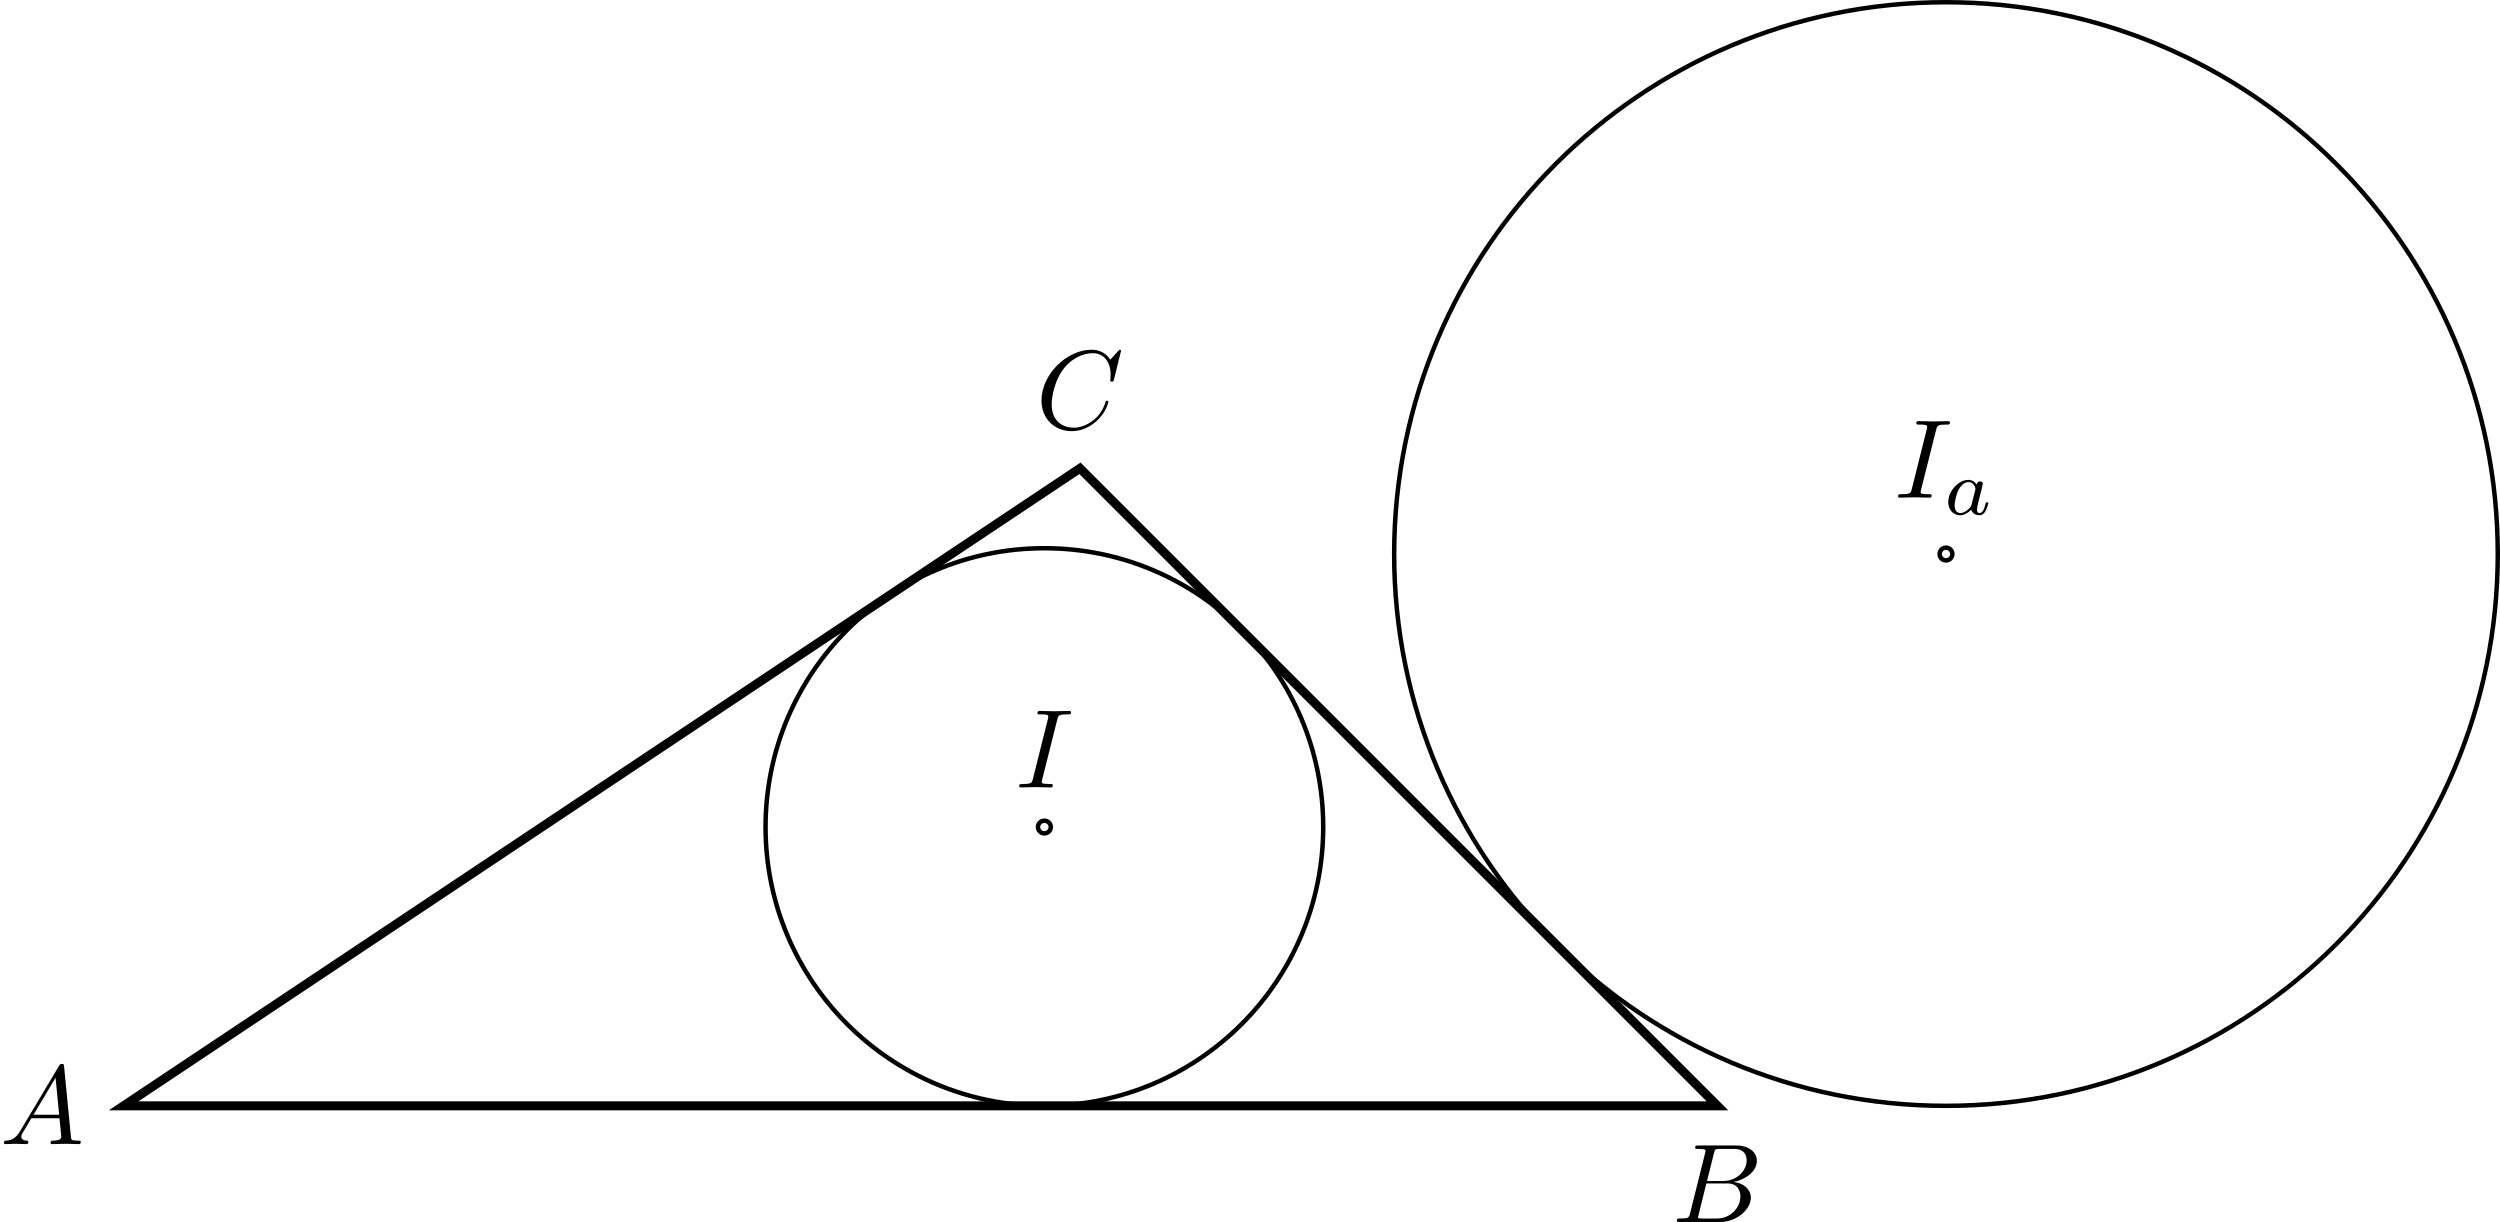
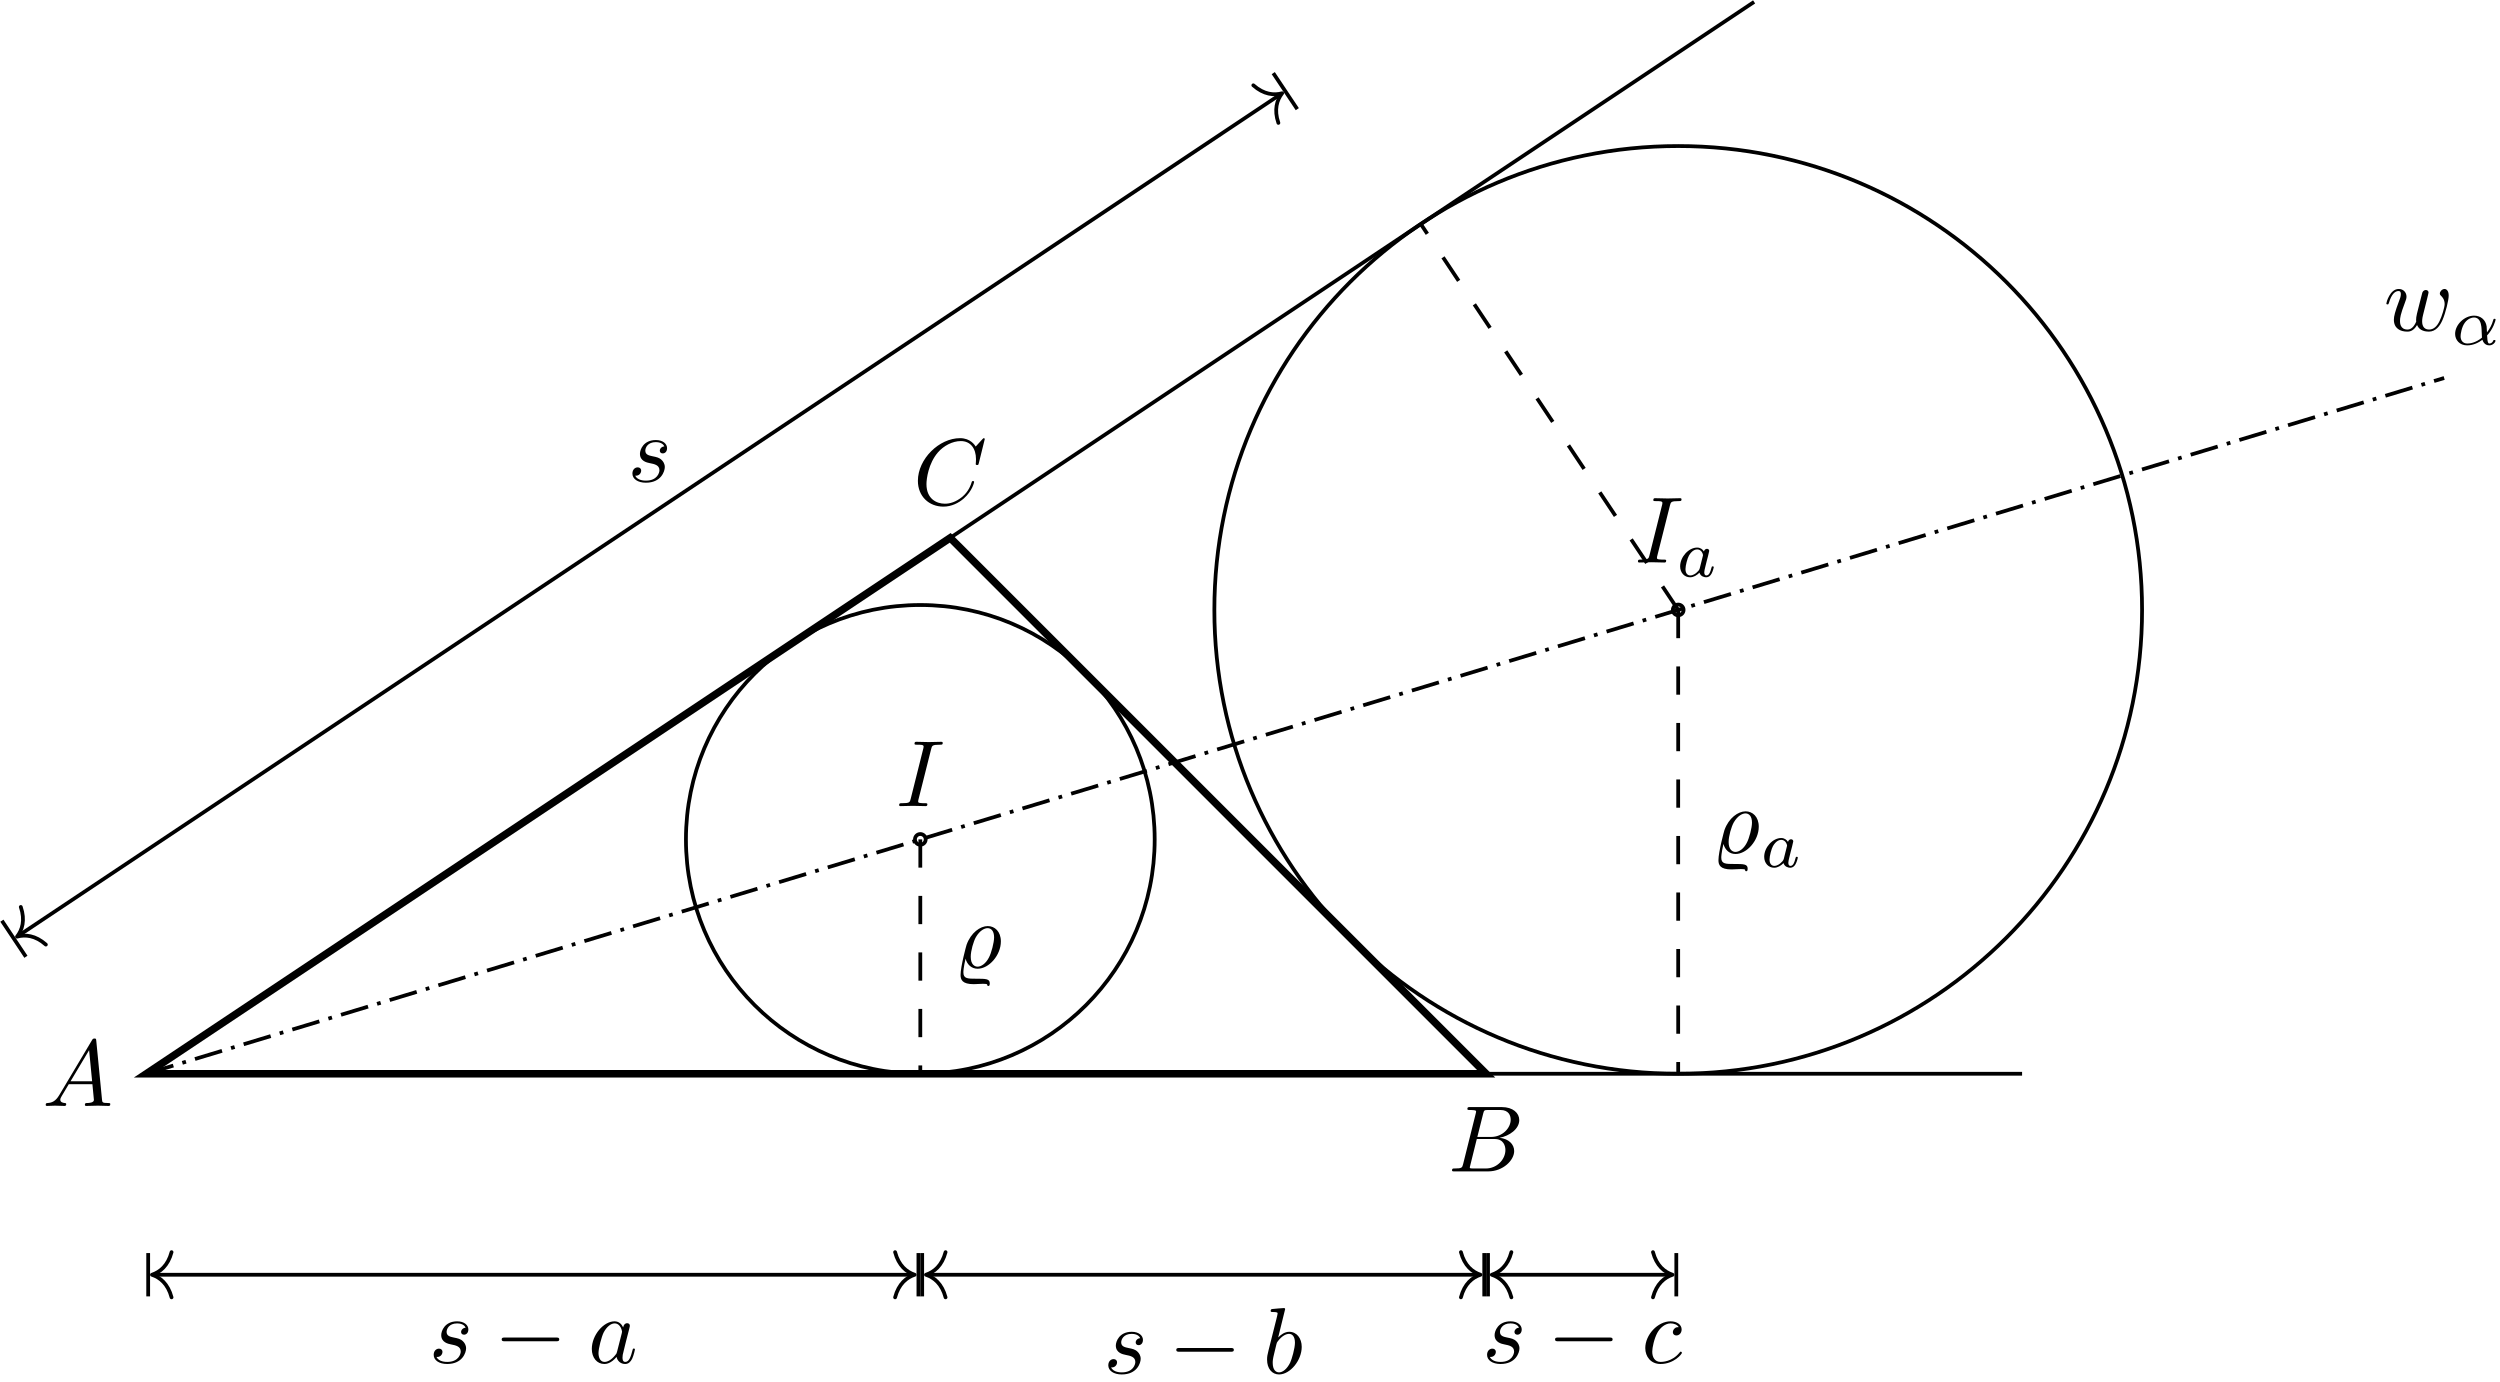
- <svg xmlns="http://www.w3.org/2000/svg" xmlns:xlink="http://www.w3.org/1999/xlink" version="1.1" width="222.311pt" height="108.664pt" viewBox="-58.717 -62.039 222.311 108.664">
+ <svg xmlns="http://www.w3.org/2000/svg" xmlns:xlink="http://www.w3.org/1999/xlink" version="1.1" width="264.462pt" height="146.116pt" viewBox="-62.07 -62.04 264.462 146.116">
  <defs>
-     <path id="g0-65" d="M1.783-1.146C1.385-.478 .996-.339 .558-.309C.438-.299 .349-.299 .349-.11C.349-.05 .399 0 .478 0C.747 0 1.056-.03 1.335-.03C1.664-.03 2.012 0 2.331 0C2.391 0 2.521 0 2.521-.189C2.521-.299 2.431-.309 2.361-.309C2.132-.329 1.893-.408 1.893-.658C1.893-.777 1.953-.887 2.032-1.026L2.79-2.301H5.29C5.31-2.092 5.45-.737 5.45-.638C5.45-.339 4.932-.309 4.732-.309C4.593-.309 4.493-.309 4.493-.11C4.493 0 4.613 0 4.633 0C5.041 0 5.469-.03 5.878-.03C6.127-.03 6.755 0 7.004 0C7.064 0 7.183 0 7.183-.199C7.183-.309 7.083-.309 6.954-.309C6.336-.309 6.336-.379 6.306-.667L5.699-6.894C5.679-7.093 5.679-7.133 5.509-7.133C5.35-7.133 5.31-7.064 5.25-6.964L1.783-1.146ZM2.979-2.61L4.941-5.898L5.26-2.61H2.979Z" />
-     <path id="g0-66" d="M1.594-.777C1.494-.389 1.474-.309 .687-.309C.518-.309 .418-.309 .418-.11C.418 0 .508 0 .687 0H4.244C5.818 0 6.994-1.176 6.994-2.152C6.994-2.869 6.416-3.447 5.45-3.557C6.486-3.746 7.532-4.483 7.532-5.43C7.532-6.167 6.874-6.804 5.679-6.804H2.331C2.142-6.804 2.042-6.804 2.042-6.605C2.042-6.496 2.132-6.496 2.321-6.496C2.341-6.496 2.531-6.496 2.7-6.476C2.879-6.456 2.969-6.446 2.969-6.316C2.969-6.276 2.959-6.247 2.929-6.127L1.594-.777ZM3.098-3.646L3.716-6.117C3.806-6.466 3.826-6.496 4.254-6.496H5.539C6.416-6.496 6.625-5.908 6.625-5.469C6.625-4.593 5.768-3.646 4.553-3.646H3.098ZM2.65-.309C2.511-.309 2.491-.309 2.431-.319C2.331-.329 2.301-.339 2.301-.418C2.301-.448 2.301-.468 2.351-.648L3.039-3.427H4.922C5.878-3.427 6.067-2.69 6.067-2.262C6.067-1.275 5.181-.309 4.005-.309H2.65Z" />
-     <path id="g0-67" d="M7.572-6.924C7.572-6.954 7.552-7.024 7.462-7.024C7.432-7.024 7.422-7.014 7.313-6.904L6.615-6.137C6.526-6.276 6.067-7.024 4.961-7.024C2.74-7.024 .498-4.822 .498-2.511C.498-.867 1.674 .219 3.198 .219C4.065 .219 4.822-.179 5.35-.638C6.276-1.455 6.446-2.361 6.446-2.391C6.446-2.491 6.346-2.491 6.326-2.491C6.267-2.491 6.217-2.471 6.197-2.391C6.107-2.102 5.878-1.395 5.191-.817C4.503-.259 3.875-.09 3.357-.09C2.461-.09 1.405-.608 1.405-2.162C1.405-2.73 1.614-4.344 2.61-5.509C3.218-6.217 4.154-6.715 5.041-6.715C6.057-6.715 6.645-5.948 6.645-4.792C6.645-4.394 6.615-4.384 6.615-4.284S6.725-4.184 6.765-4.184C6.894-4.184 6.894-4.204 6.944-4.384L7.572-6.924Z" />
-     <path id="g0-73" d="M3.726-6.037C3.816-6.396 3.846-6.496 4.633-6.496C4.872-6.496 4.951-6.496 4.951-6.685C4.951-6.804 4.842-6.804 4.802-6.804C4.513-6.804 3.776-6.775 3.487-6.775C3.188-6.775 2.461-6.804 2.162-6.804C2.092-6.804 1.963-6.804 1.963-6.605C1.963-6.496 2.052-6.496 2.242-6.496C2.66-6.496 2.929-6.496 2.929-6.306C2.929-6.257 2.929-6.237 2.909-6.147L1.564-.777C1.474-.408 1.445-.309 .658-.309C.428-.309 .339-.309 .339-.11C.339 0 .458 0 .488 0C.777 0 1.504-.03 1.793-.03C2.092-.03 2.829 0 3.128 0C3.208 0 3.328 0 3.328-.189C3.328-.309 3.248-.309 3.029-.309C2.849-.309 2.8-.309 2.6-.329C2.391-.349 2.351-.389 2.351-.498C2.351-.578 2.371-.658 2.391-.727L3.726-6.037Z" />
-     <path id="g1-97" d="M2.943-2.664C2.797-2.894 2.559-3.075 2.225-3.075C1.332-3.075 .425-2.092 .425-1.088C.425-.411 .879 .07 1.478 .07C1.855 .07 2.19-.146 2.469-.418C2.601 0 3.006 .07 3.187 .07C3.438 .07 3.612-.084 3.738-.3C3.891-.572 3.982-.969 3.982-.997C3.982-1.088 3.891-1.088 3.87-1.088C3.773-1.088 3.766-1.06 3.717-.872C3.633-.537 3.501-.126 3.208-.126C3.027-.126 2.978-.279 2.978-.467C2.978-.586 3.034-.837 3.082-1.018C3.131-1.206 3.201-1.492 3.236-1.646L3.375-2.176C3.417-2.357 3.501-2.685 3.501-2.72C3.501-2.873 3.375-2.943 3.264-2.943C3.145-2.943 2.985-2.859 2.943-2.664ZM2.497-.872C2.448-.676 2.294-.537 2.141-.404C2.078-.349 1.799-.126 1.499-.126C1.241-.126 .99-.307 .99-.802C.99-1.172 1.193-1.939 1.353-2.218C1.674-2.776 2.029-2.88 2.225-2.88C2.713-2.88 2.845-2.35 2.845-2.273C2.845-2.246 2.831-2.197 2.824-2.176L2.497-.872Z" />
+     <path id="g1-37" d="M1.265-.956C1.435-.319 1.903 .11 2.54 .11C3.736 .11 5.001-1.315 5.001-2.78C5.001-3.836 4.344-4.403 3.616-4.403C2.819-4.403 1.833-3.706 1.375-2.431C1.335-2.321 .737-.12 .737 .767C.737 1.275 .917 1.743 2.132 1.743C2.501 1.743 2.7 1.704 3.098 1.704C3.278 1.704 3.298 1.704 3.357 1.714C3.507 1.724 3.547 1.733 3.557 1.813C3.567 1.873 3.567 1.933 3.676 1.933C3.766 1.933 3.826 1.893 3.826 1.654C3.826 1.166 3.387 1.166 2.391 1.166C1.494 1.166 1.036 1.166 1.036 .498C1.036 .418 1.036 .04 1.265-.956ZM2.54-.11C2.222-.11 1.813-.339 1.813-1.156C1.813-1.783 2.102-2.78 2.361-3.238C2.77-3.935 3.268-4.184 3.597-4.184C3.965-4.184 4.284-3.895 4.284-3.208C4.284-2.66 3.995-1.544 3.726-1.056C3.397-.428 2.919-.11 2.54-.11Z" />
+     <path id="g1-65" d="M1.783-1.146C1.385-.478 .996-.339 .558-.309C.438-.299 .349-.299 .349-.11C.349-.05 .399 0 .478 0C.747 0 1.056-.03 1.335-.03C1.664-.03 2.012 0 2.331 0C2.391 0 2.521 0 2.521-.189C2.521-.299 2.431-.309 2.361-.309C2.132-.329 1.893-.408 1.893-.658C1.893-.777 1.953-.887 2.032-1.026L2.79-2.301H5.29C5.31-2.092 5.45-.737 5.45-.638C5.45-.339 4.932-.309 4.732-.309C4.593-.309 4.493-.309 4.493-.11C4.493 0 4.613 0 4.633 0C5.041 0 5.469-.03 5.878-.03C6.127-.03 6.755 0 7.004 0C7.064 0 7.183 0 7.183-.199C7.183-.309 7.083-.309 6.954-.309C6.336-.309 6.336-.379 6.306-.667L5.699-6.894C5.679-7.093 5.679-7.133 5.509-7.133C5.35-7.133 5.31-7.064 5.25-6.964L1.783-1.146ZM2.979-2.61L4.941-5.898L5.26-2.61H2.979Z" />
+     <path id="g1-66" d="M1.594-.777C1.494-.389 1.474-.309 .687-.309C.518-.309 .418-.309 .418-.11C.418 0 .508 0 .687 0H4.244C5.818 0 6.994-1.176 6.994-2.152C6.994-2.869 6.416-3.447 5.45-3.557C6.486-3.746 7.532-4.483 7.532-5.43C7.532-6.167 6.874-6.804 5.679-6.804H2.331C2.142-6.804 2.042-6.804 2.042-6.605C2.042-6.496 2.132-6.496 2.321-6.496C2.341-6.496 2.531-6.496 2.7-6.476C2.879-6.456 2.969-6.446 2.969-6.316C2.969-6.276 2.959-6.247 2.929-6.127L1.594-.777ZM3.098-3.646L3.716-6.117C3.806-6.466 3.826-6.496 4.254-6.496H5.539C6.416-6.496 6.625-5.908 6.625-5.469C6.625-4.593 5.768-3.646 4.553-3.646H3.098ZM2.65-.309C2.511-.309 2.491-.309 2.431-.319C2.331-.329 2.301-.339 2.301-.418C2.301-.448 2.301-.468 2.351-.648L3.039-3.427H4.922C5.878-3.427 6.067-2.69 6.067-2.262C6.067-1.275 5.181-.309 4.005-.309H2.65Z" />
+     <path id="g1-67" d="M7.572-6.924C7.572-6.954 7.552-7.024 7.462-7.024C7.432-7.024 7.422-7.014 7.313-6.904L6.615-6.137C6.526-6.276 6.067-7.024 4.961-7.024C2.74-7.024 .498-4.822 .498-2.511C.498-.867 1.674 .219 3.198 .219C4.065 .219 4.822-.179 5.35-.638C6.276-1.455 6.446-2.361 6.446-2.391C6.446-2.491 6.346-2.491 6.326-2.491C6.267-2.491 6.217-2.471 6.197-2.391C6.107-2.102 5.878-1.395 5.191-.817C4.503-.259 3.875-.09 3.357-.09C2.461-.09 1.405-.608 1.405-2.162C1.405-2.73 1.614-4.344 2.61-5.509C3.218-6.217 4.154-6.715 5.041-6.715C6.057-6.715 6.645-5.948 6.645-4.792C6.645-4.394 6.615-4.384 6.615-4.284S6.725-4.184 6.765-4.184C6.894-4.184 6.894-4.204 6.944-4.384L7.572-6.924Z" />
+     <path id="g1-73" d="M3.726-6.037C3.816-6.396 3.846-6.496 4.633-6.496C4.872-6.496 4.951-6.496 4.951-6.685C4.951-6.804 4.842-6.804 4.802-6.804C4.513-6.804 3.776-6.775 3.487-6.775C3.188-6.775 2.461-6.804 2.162-6.804C2.092-6.804 1.963-6.804 1.963-6.605C1.963-6.496 2.052-6.496 2.242-6.496C2.66-6.496 2.929-6.496 2.929-6.306C2.929-6.257 2.929-6.237 2.909-6.147L1.564-.777C1.474-.408 1.445-.309 .658-.309C.428-.309 .339-.309 .339-.11C.339 0 .458 0 .488 0C.777 0 1.504-.03 1.793-.03C2.092-.03 2.829 0 3.128 0C3.208 0 3.328 0 3.328-.189C3.328-.309 3.248-.309 3.029-.309C2.849-.309 2.8-.309 2.6-.329C2.391-.349 2.351-.389 2.351-.498C2.351-.578 2.371-.658 2.391-.727L3.726-6.037Z" />
+     <path id="g1-97" d="M3.716-3.766C3.537-4.134 3.248-4.403 2.8-4.403C1.634-4.403 .399-2.939 .399-1.484C.399-.548 .946 .11 1.724 .11C1.923 .11 2.421 .07 3.019-.638C3.098-.219 3.447 .11 3.925 .11C4.274 .11 4.503-.12 4.663-.438C4.832-.797 4.961-1.405 4.961-1.425C4.961-1.524 4.872-1.524 4.842-1.524C4.742-1.524 4.732-1.484 4.702-1.345C4.533-.697 4.354-.11 3.945-.11C3.676-.11 3.646-.369 3.646-.568C3.646-.787 3.666-.867 3.776-1.305C3.885-1.724 3.905-1.823 3.995-2.202L4.354-3.597C4.423-3.875 4.423-3.895 4.423-3.935C4.423-4.105 4.304-4.204 4.134-4.204C3.895-4.204 3.746-3.985 3.716-3.766ZM3.068-1.186C3.019-1.006 3.019-.986 2.869-.817C2.431-.269 2.022-.11 1.743-.11C1.245-.11 1.106-.658 1.106-1.046C1.106-1.544 1.425-2.77 1.654-3.228C1.963-3.816 2.411-4.184 2.809-4.184C3.457-4.184 3.597-3.367 3.597-3.308S3.577-3.188 3.567-3.138L3.068-1.186Z" />
+     <path id="g1-98" d="M2.381-6.804C2.381-6.814 2.381-6.914 2.252-6.914C2.022-6.914 1.295-6.834 1.036-6.814C.956-6.804 .847-6.795 .847-6.615C.847-6.496 .936-6.496 1.086-6.496C1.564-6.496 1.584-6.426 1.584-6.326C1.584-6.257 1.494-5.918 1.445-5.709L.628-2.461C.508-1.963 .468-1.803 .468-1.455C.468-.508 .996 .11 1.733 .11C2.909 .11 4.134-1.375 4.134-2.809C4.134-3.716 3.606-4.403 2.809-4.403C2.351-4.403 1.943-4.115 1.644-3.806L2.381-6.804ZM1.445-3.039C1.504-3.258 1.504-3.278 1.594-3.387C2.082-4.035 2.531-4.184 2.79-4.184C3.148-4.184 3.417-3.885 3.417-3.248C3.417-2.66 3.088-1.514 2.909-1.136C2.58-.468 2.122-.11 1.733-.11C1.395-.11 1.066-.379 1.066-1.116C1.066-1.305 1.066-1.494 1.225-2.122L1.445-3.039Z" />
+     <path id="g1-99" d="M3.945-3.786C3.786-3.786 3.646-3.786 3.507-3.646C3.347-3.497 3.328-3.328 3.328-3.258C3.328-3.019 3.507-2.909 3.696-2.909C3.985-2.909 4.254-3.148 4.254-3.547C4.254-4.035 3.786-4.403 3.078-4.403C1.733-4.403 .408-2.979 .408-1.574C.408-.677 .986 .11 2.022 .11C3.447 .11 4.284-.946 4.284-1.066C4.284-1.126 4.224-1.196 4.164-1.196C4.115-1.196 4.095-1.176 4.035-1.096C3.248-.11 2.162-.11 2.042-.11C1.415-.11 1.146-.598 1.146-1.196C1.146-1.604 1.345-2.57 1.684-3.188C1.993-3.756 2.54-4.184 3.088-4.184C3.427-4.184 3.806-4.055 3.945-3.786Z" />
+     <path id="g1-115" d="M3.895-3.726C3.616-3.716 3.417-3.497 3.417-3.278C3.417-3.138 3.507-2.989 3.726-2.989S4.184-3.158 4.184-3.547C4.184-3.995 3.756-4.403 2.999-4.403C1.684-4.403 1.315-3.387 1.315-2.949C1.315-2.172 2.052-2.022 2.341-1.963C2.859-1.863 3.377-1.753 3.377-1.205C3.377-.946 3.148-.11 1.953-.11C1.813-.11 1.046-.11 .817-.638C1.196-.588 1.445-.887 1.445-1.166C1.445-1.395 1.285-1.514 1.076-1.514C.817-1.514 .518-1.305 .518-.857C.518-.289 1.086 .11 1.943 .11C3.557 .11 3.945-1.096 3.945-1.544C3.945-1.903 3.756-2.152 3.636-2.271C3.367-2.55 3.078-2.6 2.64-2.69C2.281-2.77 1.883-2.839 1.883-3.288C1.883-3.577 2.122-4.184 2.999-4.184C3.248-4.184 3.746-4.115 3.895-3.726Z" />
+     <path id="g1-119" d="M4.603-3.377C4.653-3.597 4.752-3.965 4.752-4.025C4.752-4.204 4.613-4.294 4.463-4.294C4.344-4.294 4.164-4.214 4.095-4.015C4.065-3.945 3.597-2.042 3.527-1.783C3.457-1.484 3.437-1.305 3.437-1.126C3.437-1.016 3.437-.996 3.447-.946C3.218-.418 2.919-.11 2.531-.11C1.733-.11 1.733-.847 1.733-1.016C1.733-1.335 1.783-1.724 2.252-2.949C2.361-3.248 2.421-3.387 2.421-3.587C2.421-4.035 2.092-4.403 1.604-4.403C.658-4.403 .289-2.959 .289-2.869C.289-2.77 .389-2.77 .408-2.77C.508-2.77 .518-2.79 .568-2.949C.837-3.875 1.225-4.184 1.574-4.184C1.664-4.184 1.823-4.174 1.823-3.856C1.823-3.606 1.714-3.328 1.644-3.158C1.205-1.983 1.086-1.524 1.086-1.146C1.086-.239 1.753 .11 2.501 .11C2.67 .11 3.138 .11 3.537-.588C3.796 .05 4.483 .11 4.782 .11C5.529 .11 5.968-.518 6.227-1.116C6.565-1.893 6.884-3.228 6.884-3.706C6.884-4.254 6.615-4.403 6.446-4.403C6.197-4.403 5.948-4.144 5.948-3.925C5.948-3.796 6.007-3.736 6.097-3.656C6.207-3.547 6.456-3.288 6.456-2.809C6.456-2.471 6.167-1.494 5.908-.986C5.649-.458 5.3-.11 4.812-.11C4.344-.11 4.075-.408 4.075-.976C4.075-1.255 4.144-1.564 4.184-1.704L4.603-3.377Z" />
+     <path id="g2-11" d="M3.815-.983C4.456-1.646 4.714-2.573 4.714-2.65C4.714-2.741 4.631-2.741 4.596-2.741C4.498-2.741 4.498-2.72 4.449-2.566C4.324-2.106 4.094-1.681 3.801-1.304C3.794-1.409 3.78-1.876 3.766-1.939C3.661-2.629 3.138-3.075 2.441-3.075C1.416-3.075 .432-2.12 .432-1.144C.432-.502 .9 .07 1.709 .07C2.35 .07 2.929-.223 3.32-.523C3.48-.014 3.836 .07 4.045 .07C4.449 .07 4.7-.272 4.7-.418C4.7-.502 4.617-.502 4.582-.502C4.491-.502 4.477-.474 4.463-.432C4.366-.167 4.149-.126 4.066-.126C3.968-.126 3.85-.126 3.815-.983ZM3.271-.746C2.587-.188 1.995-.126 1.73-.126C1.269-.126 1.011-.432 1.011-.9C1.011-1.102 1.109-1.862 1.471-2.343C1.792-2.762 2.19-2.88 2.434-2.88C2.992-2.88 3.152-2.343 3.208-1.911C3.25-1.611 3.236-1.116 3.271-.746Z" />
+     <path id="g2-97" d="M2.943-2.664C2.797-2.894 2.559-3.075 2.225-3.075C1.332-3.075 .425-2.092 .425-1.088C.425-.411 .879 .07 1.478 .07C1.855 .07 2.19-.146 2.469-.418C2.601 0 3.006 .07 3.187 .07C3.438 .07 3.612-.084 3.738-.3C3.891-.572 3.982-.969 3.982-.997C3.982-1.088 3.891-1.088 3.87-1.088C3.773-1.088 3.766-1.06 3.717-.872C3.633-.537 3.501-.126 3.208-.126C3.027-.126 2.978-.279 2.978-.467C2.978-.586 3.034-.837 3.082-1.018C3.131-1.206 3.201-1.492 3.236-1.646L3.375-2.176C3.417-2.357 3.501-2.685 3.501-2.72C3.501-2.873 3.375-2.943 3.264-2.943C3.145-2.943 2.985-2.859 2.943-2.664ZM2.497-.872C2.448-.676 2.294-.537 2.141-.404C2.078-.349 1.799-.126 1.499-.126C1.241-.126 .99-.307 .99-.802C.99-1.172 1.193-1.939 1.353-2.218C1.674-2.776 2.029-2.88 2.225-2.88C2.713-2.88 2.845-2.35 2.845-2.273C2.845-2.246 2.831-2.197 2.824-2.176L2.497-.872Z" />
+     <path id="g0-0" d="M6.565-2.291C6.735-2.291 6.914-2.291 6.914-2.491S6.735-2.69 6.565-2.69H1.176C1.006-2.69 .827-2.69 .827-2.491S1.006-2.291 1.176-2.291H6.565Z" />
  </defs>
  <g id="page1">
    <g transform="matrix(1 0 0 1 -10.9919 3.4039)">
-       <use x="-47.725" y="36.297" xlink:href="#g0-65" />
+       <use x="-46.593" y="51.548" xlink:href="#g1-65" />
    </g>
    <g transform="matrix(1 0 0 1 137.7057 10.3277)">
-       <use x="-47.725" y="36.297" xlink:href="#g0-66" />
+       <use x="-46.593" y="51.548" xlink:href="#g1-66" />
    </g>
-     <g transform="matrix(1 0 0 1 81.1238 -60.2134)">
-       <use x="-47.725" y="36.297" xlink:href="#g0-67" />
+     <g transform="matrix(1 0 0 1 81.1238 -60.21344)">
+       <use x="-46.593" y="51.548" xlink:href="#g1-67" />
    </g>
-     <path d="M-47.727 36.297H94.008L37.316-20.395Z" stroke="#000" fill="none" stroke-width=".797" stroke-miterlimit="10" />
-     <g transform="matrix(1 0 0 1 79.2988 -28.31288)">
-       <use x="-47.725" y="36.297" xlink:href="#g0-73" />
+     <path d="M-46.594 51.547H95.141L38.445-5.144Z" stroke="#000" fill="none" stroke-width=".797" stroke-miterlimit="10" />
+     <g transform="matrix(1 0 0 1 79.2988 -28.3129)">
+       <use x="-46.593" y="51.548" xlink:href="#g1-73" />
    </g>
-     <path d="M34.723 11.504C34.723 11.191 34.469 10.938 34.156 10.938C33.84 10.938 33.586 11.191 33.586 11.504S33.84 12.07 34.156 12.07C34.469 12.07 34.723 11.816 34.723 11.504Z" stroke="#000" fill="none" stroke-width=".399" stroke-miterlimit="10" />
-     <path d="M58.949 11.504C58.949-2.188 47.848-13.289 34.156-13.289C20.461-13.289 9.359-2.188 9.359 11.504C9.359 25.199 20.461 36.297 34.156 36.297C47.848 36.297 58.949 25.199 58.949 11.504Z" stroke="#000" fill="none" stroke-width=".399" stroke-miterlimit="10" />
-     <g transform="matrix(1 0 0 1 157.4521 -54.0826)">
-       <use x="-47.725" y="36.297" xlink:href="#g0-73" />
-       <use x="-43.346" y="37.792" xlink:href="#g1-97" />
+     <path d="M35.852 26.754C35.852 26.441 35.598 26.188 35.285 26.188S34.719 26.441 34.719 26.754S34.973 27.32 35.285 27.32S35.852 27.066 35.852 26.754Z" stroke="#000" fill="none" stroke-width=".399" stroke-miterlimit="10" />
+     <path d="M60.078 26.754C60.078 13.062 48.98 1.961 35.285 1.961C21.594 1.961 10.492 13.062 10.492 26.754C10.492 40.449 21.594 51.547 35.285 51.547C48.98 51.547 60.078 40.449 60.078 26.754Z" stroke="#000" fill="none" stroke-width=".399" stroke-miterlimit="10" />
+     <g transform="matrix(1 0 0 1 157.4522 -54.0826)">
+       <use x="-46.593" y="51.548" xlink:href="#g1-73" />
+       <use x="-42.214" y="53.042" xlink:href="#g2-97" />
    </g>
-     <path d="M114.895-12.77C114.895-13.086 114.641-13.34 114.328-13.34C114.016-13.34 113.762-13.086 113.762-12.77C113.762-12.457 114.016-12.203 114.328-12.203C114.641-12.203 114.895-12.457 114.895-12.77Z" stroke="#000" fill="none" stroke-width=".399" stroke-miterlimit="10" />
-     <path d="M163.395-12.77C163.395-39.871 141.426-61.84 114.328-61.84C87.227-61.84 65.258-39.871 65.258-12.77C65.258 14.328 87.227 36.297 114.328 36.297C141.426 36.297 163.395 14.328 163.395-12.77Z" stroke="#000" fill="none" stroke-width=".399" stroke-miterlimit="10" />
+     <path d="M116.028 2.481C116.028 2.168 115.774 1.914 115.457 1.914C115.145 1.914 114.891 2.168 114.891 2.481S115.145 3.047 115.457 3.047C115.774 3.047 116.028 2.793 116.028 2.481Z" stroke="#000" fill="none" stroke-width=".399" stroke-miterlimit="10" />
+     <path d="M164.528 2.481C164.528-24.621 142.559-46.59 115.457-46.59C88.36-46.59 66.391-24.621 66.391 2.481C66.391 29.578 88.36 51.547 115.457 51.547C142.559 51.547 164.528 29.578 164.528 2.481Z" stroke="#000" fill="none" stroke-width=".399" stroke-miterlimit="10" />
+     <path d="M-46.594 51.547L196.485-22.055" stroke="#000" fill="none" stroke-width=".399" stroke-miterlimit="10" stroke-dasharray="2.989 .996 .399 .996" />
+     <g transform="matrix(1 0 0 1 236.6732 -78.6168)">
+       <use x="-46.593" y="51.548" xlink:href="#g1-119" />
+       <use x="-39.461" y="53.042" xlink:href="#g2-11" />
+     </g>
+     <path d="M-46.594 51.547H151.836" stroke="#000" fill="none" stroke-width=".399" stroke-miterlimit="10" />
+     <path d="M-46.594 51.547L123.488-61.84" stroke="#000" fill="none" stroke-width=".399" stroke-miterlimit="10" />
+     <path d="M-45.797 72.809H34.488" stroke="#000" fill="none" stroke-width=".399" stroke-miterlimit="10" />
+     <path d="M-43.922 75.199C-44.301 73.766-45.144 73.086-45.996 72.809C-45.144 72.527-44.301 71.852-43.922 70.418" stroke="#000" fill="none" stroke-width=".399" stroke-miterlimit="10" stroke-linecap="round" stroke-linejoin="round" />
+     <path d="M-46.395 75.098V70.516" stroke="#000" fill="none" stroke-width=".399" stroke-miterlimit="10" />
+     <path d="M32.617 70.418C32.996 71.852 33.84 72.527 34.688 72.809C33.84 73.086 32.996 73.766 32.617 75.199" stroke="#000" fill="none" stroke-width=".399" stroke-miterlimit="10" stroke-linecap="round" stroke-linejoin="round" />
+     <path d="M35.086 70.516V75.098" stroke="#000" fill="none" stroke-width=".399" stroke-miterlimit="10" />
+     <g transform="matrix(1 0 0 1 29.8833 30.5915)">
+       <use x="-46.593" y="51.548" xlink:href="#g1-115" />
+       <use x="-39.709" y="51.548" xlink:href="#g0-0" />
+       <use x="-29.747" y="51.548" xlink:href="#g1-97" />
+     </g>
+     <path d="M36.082 72.809H94.344" stroke="#000" fill="none" stroke-width=".399" stroke-miterlimit="10" />
+     <path d="M37.957 75.199C37.578 73.766 36.734 73.086 35.883 72.809C36.734 72.527 37.578 71.852 37.957 70.418" stroke="#000" fill="none" stroke-width=".399" stroke-miterlimit="10" stroke-linecap="round" stroke-linejoin="round" />
+     <path d="M35.484 75.098V70.516" stroke="#000" fill="none" stroke-width=".399" stroke-miterlimit="10" />
+     <path d="M92.473 70.418C92.848 71.852 93.691 72.527 94.543 72.809C93.691 73.086 92.848 73.766 92.473 75.199" stroke="#000" fill="none" stroke-width=".399" stroke-miterlimit="10" stroke-linecap="round" stroke-linejoin="round" />
+     <path d="M94.941 70.516V75.098" stroke="#000" fill="none" stroke-width=".399" stroke-miterlimit="10" />
+     <g transform="matrix(1 0 0 1 101.2455 31.6985)">
+       <use x="-46.593" y="51.548" xlink:href="#g1-115" />
+       <use x="-39.709" y="51.548" xlink:href="#g0-0" />
+       <use x="-29.747" y="51.548" xlink:href="#g1-98" />
+     </g>
+     <path d="M95.938 72.809H114.66" stroke="#000" fill="none" stroke-width=".399" stroke-miterlimit="10" />
+     <path d="M97.812 75.199C97.434 73.766 96.59 73.086 95.738 72.809C96.59 72.527 97.434 71.852 97.812 70.418" stroke="#000" fill="none" stroke-width=".399" stroke-miterlimit="10" stroke-linecap="round" stroke-linejoin="round" />
+     <path d="M95.34 75.098V70.516" stroke="#000" fill="none" stroke-width=".399" stroke-miterlimit="10" />
+     <path d="M112.789 70.418C113.168 71.852 114.012 72.527 114.859 72.809C114.012 73.086 113.168 73.766 112.789 75.199" stroke="#000" fill="none" stroke-width=".399" stroke-miterlimit="10" stroke-linecap="round" stroke-linejoin="round" />
+     <path d="M115.258 70.516V75.098" stroke="#000" fill="none" stroke-width=".399" stroke-miterlimit="10" />
+     <g transform="matrix(1 0 0 1 141.314 30.5915)">
+       <use x="-46.593" y="51.548" xlink:href="#g1-115" />
+       <use x="-39.709" y="51.548" xlink:href="#g0-0" />
+       <use x="-29.747" y="51.548" xlink:href="#g1-99" />
+     </g>
+     <path d="M35.285 26.754V51.547" stroke="#000" fill="none" stroke-width=".399" stroke-miterlimit="10" stroke-dasharray="2.989 2.989" />
+     <g transform="matrix(1 0 0 1 85.3992 -11.2204)">
+       <use x="-46.593" y="51.548" xlink:href="#g1-37" />
+     </g>
+     <path d="M115.457 2.481V51.547" stroke="#000" fill="none" stroke-width=".399" stroke-miterlimit="10" stroke-dasharray="2.989 2.989" />
+     <g transform="matrix(1 0 0 1 165.5722 -23.358)">
+       <use x="-46.593" y="51.548" xlink:href="#g1-37" />
+       <use x="-41.442" y="53.042" xlink:href="#g2-97" />
+     </g>
+     <path d="M115.457 2.481L88.231-38.336" stroke="#000" fill="none" stroke-width=".399" stroke-miterlimit="10" stroke-dasharray="2.989 2.989" />
+     <path d="M-60.102 36.934L73.395-52.066" stroke="#000" fill="none" stroke-width=".399" stroke-miterlimit="10" />
+     <path d="M-57.219 37.883C-58.328 36.898-59.406 36.805-60.269 37.043C-59.715 36.34-59.391 35.309-59.871 33.902" stroke="#000" fill="none" stroke-width=".399" stroke-miterlimit="10" stroke-linecap="round" stroke-linejoin="round" />
+     <path d="M-59.328 39.172L-61.871 35.355" stroke="#000" fill="none" stroke-width=".399" stroke-miterlimit="10" />
+     <path d="M70.512-53.016C71.621-52.035 72.699-51.938 73.563-52.176C73.008-51.473 72.684-50.441 73.164-49.039" stroke="#000" fill="none" stroke-width=".399" stroke-miterlimit="10" stroke-linecap="round" stroke-linejoin="round" />
+     <path d="M72.621-54.305L75.164-50.492" stroke="#000" fill="none" stroke-width=".399" stroke-miterlimit="10" />
+     <g transform="matrix(1 0 0 1 50.90433 -62.6346)">
+       <use x="-46.593" y="51.548" xlink:href="#g1-115" />
+     </g>
  </g>
</svg>
